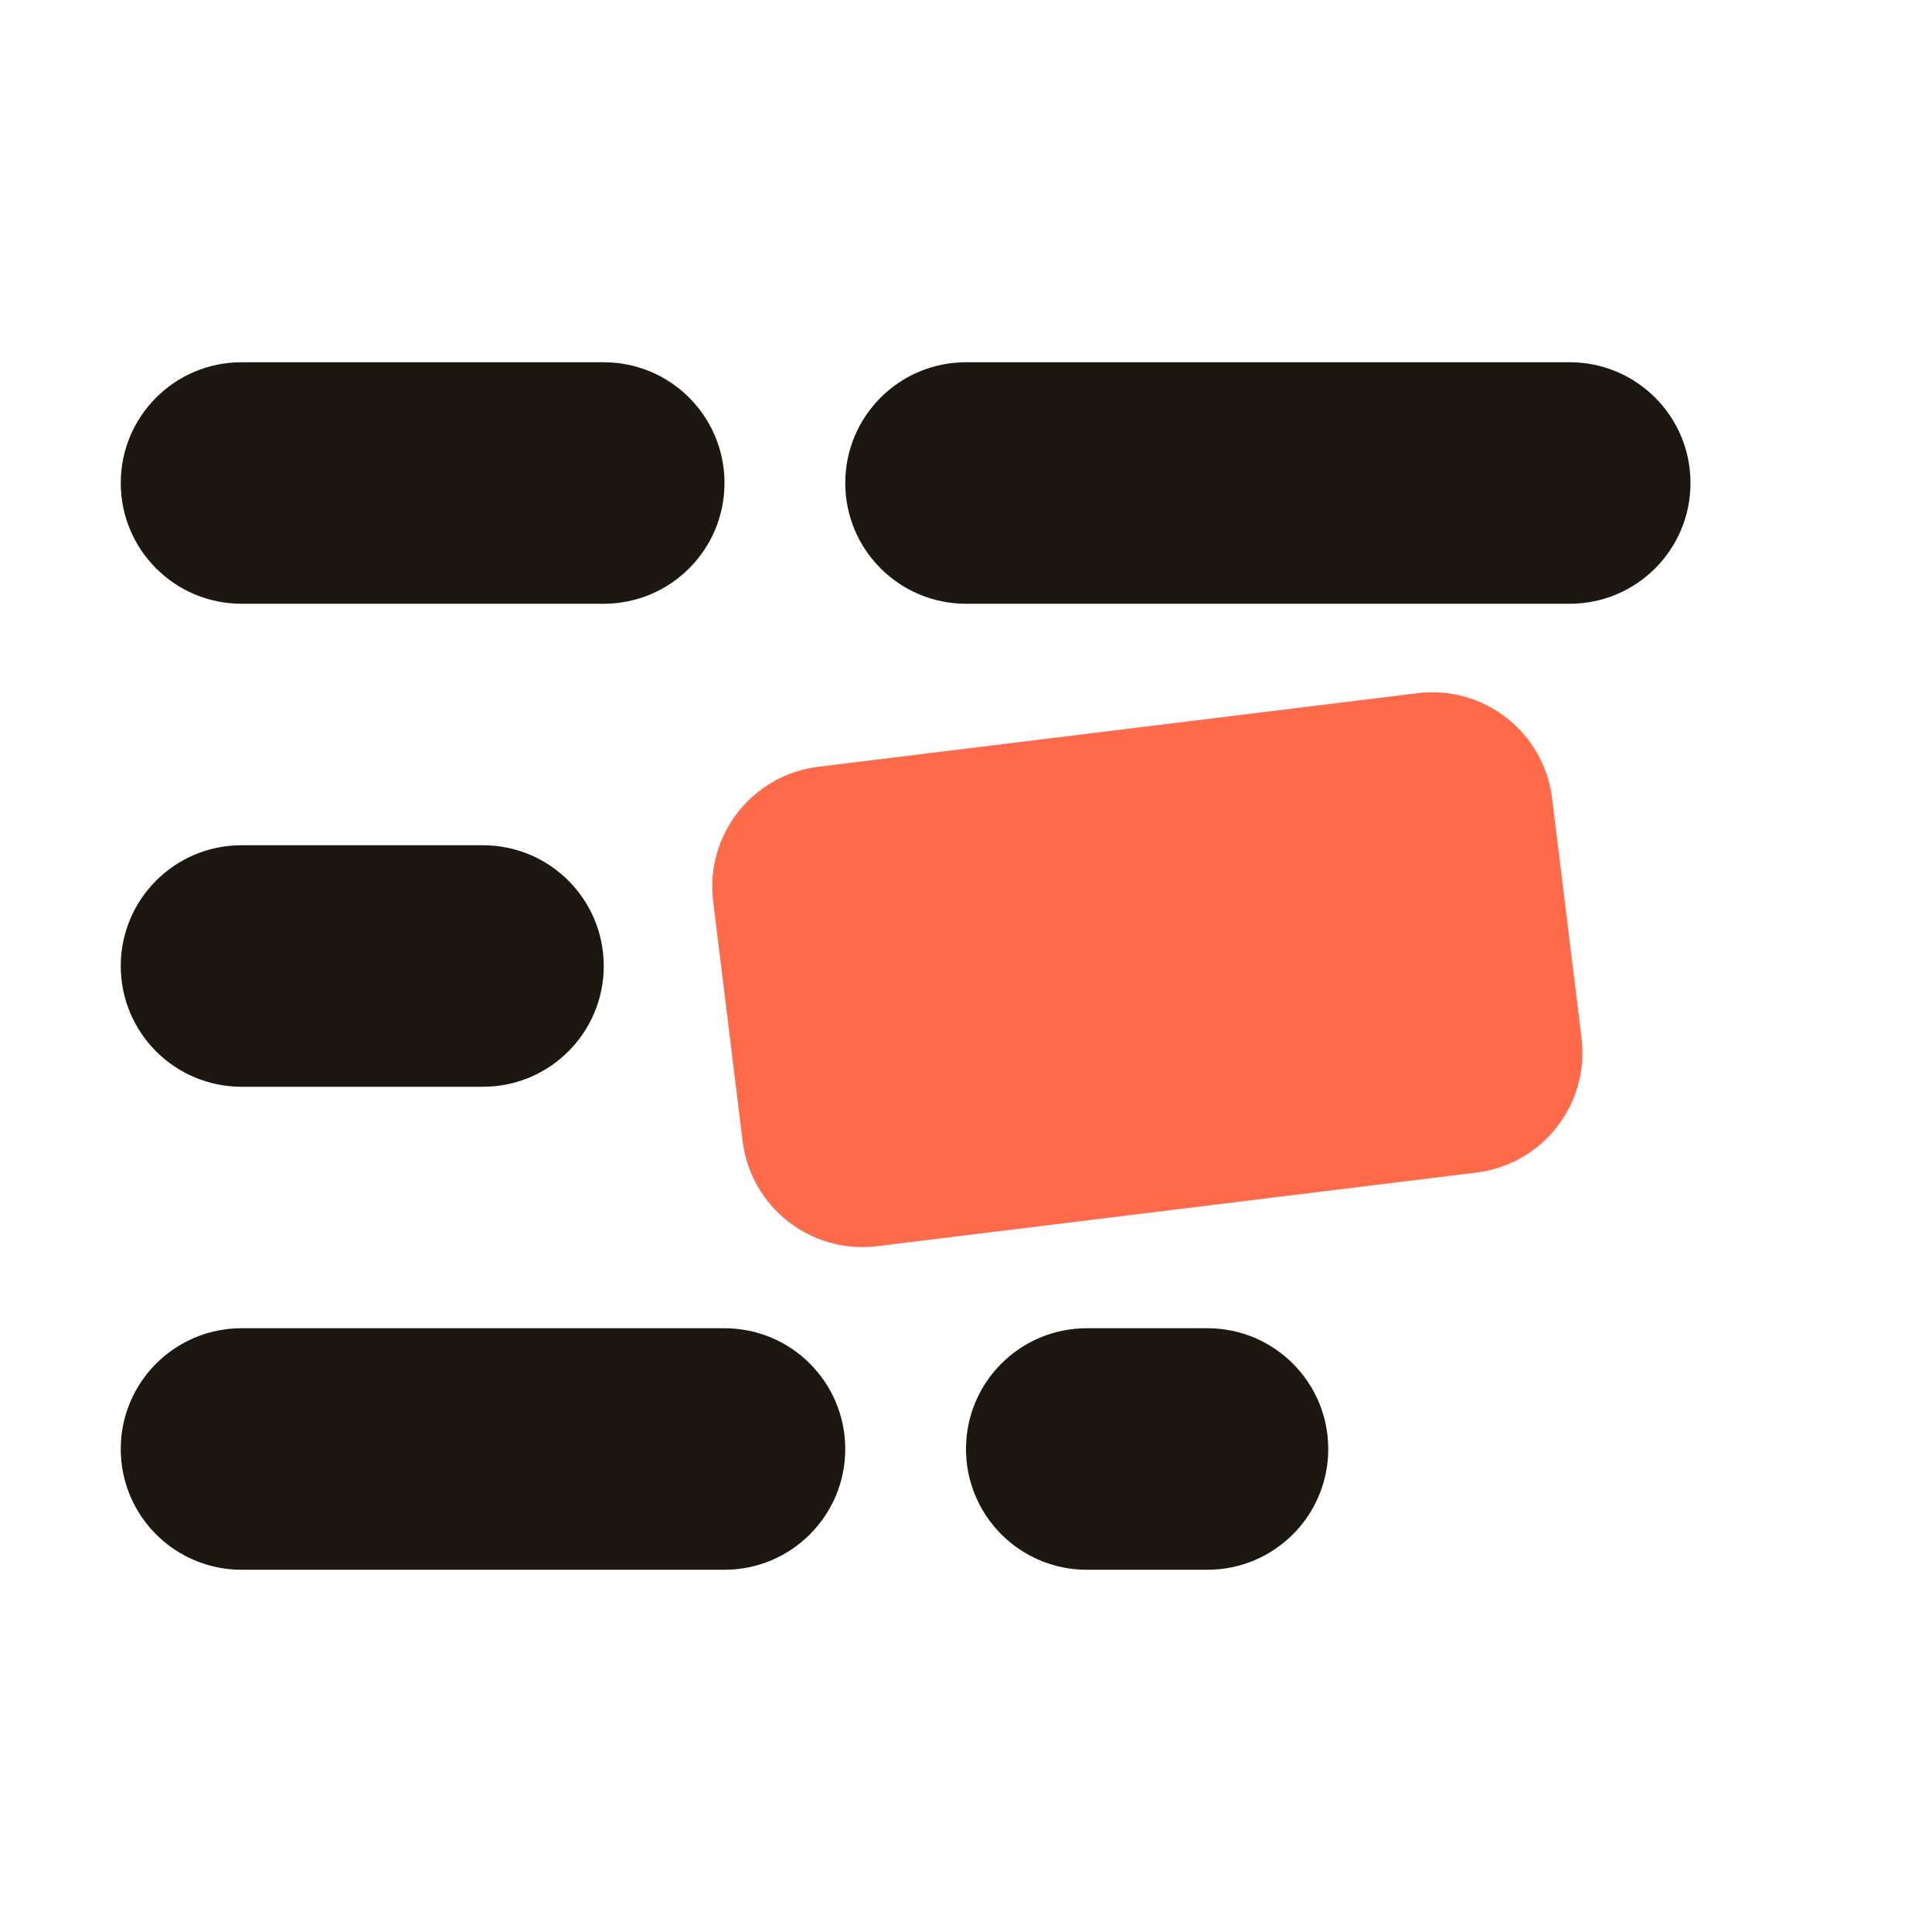
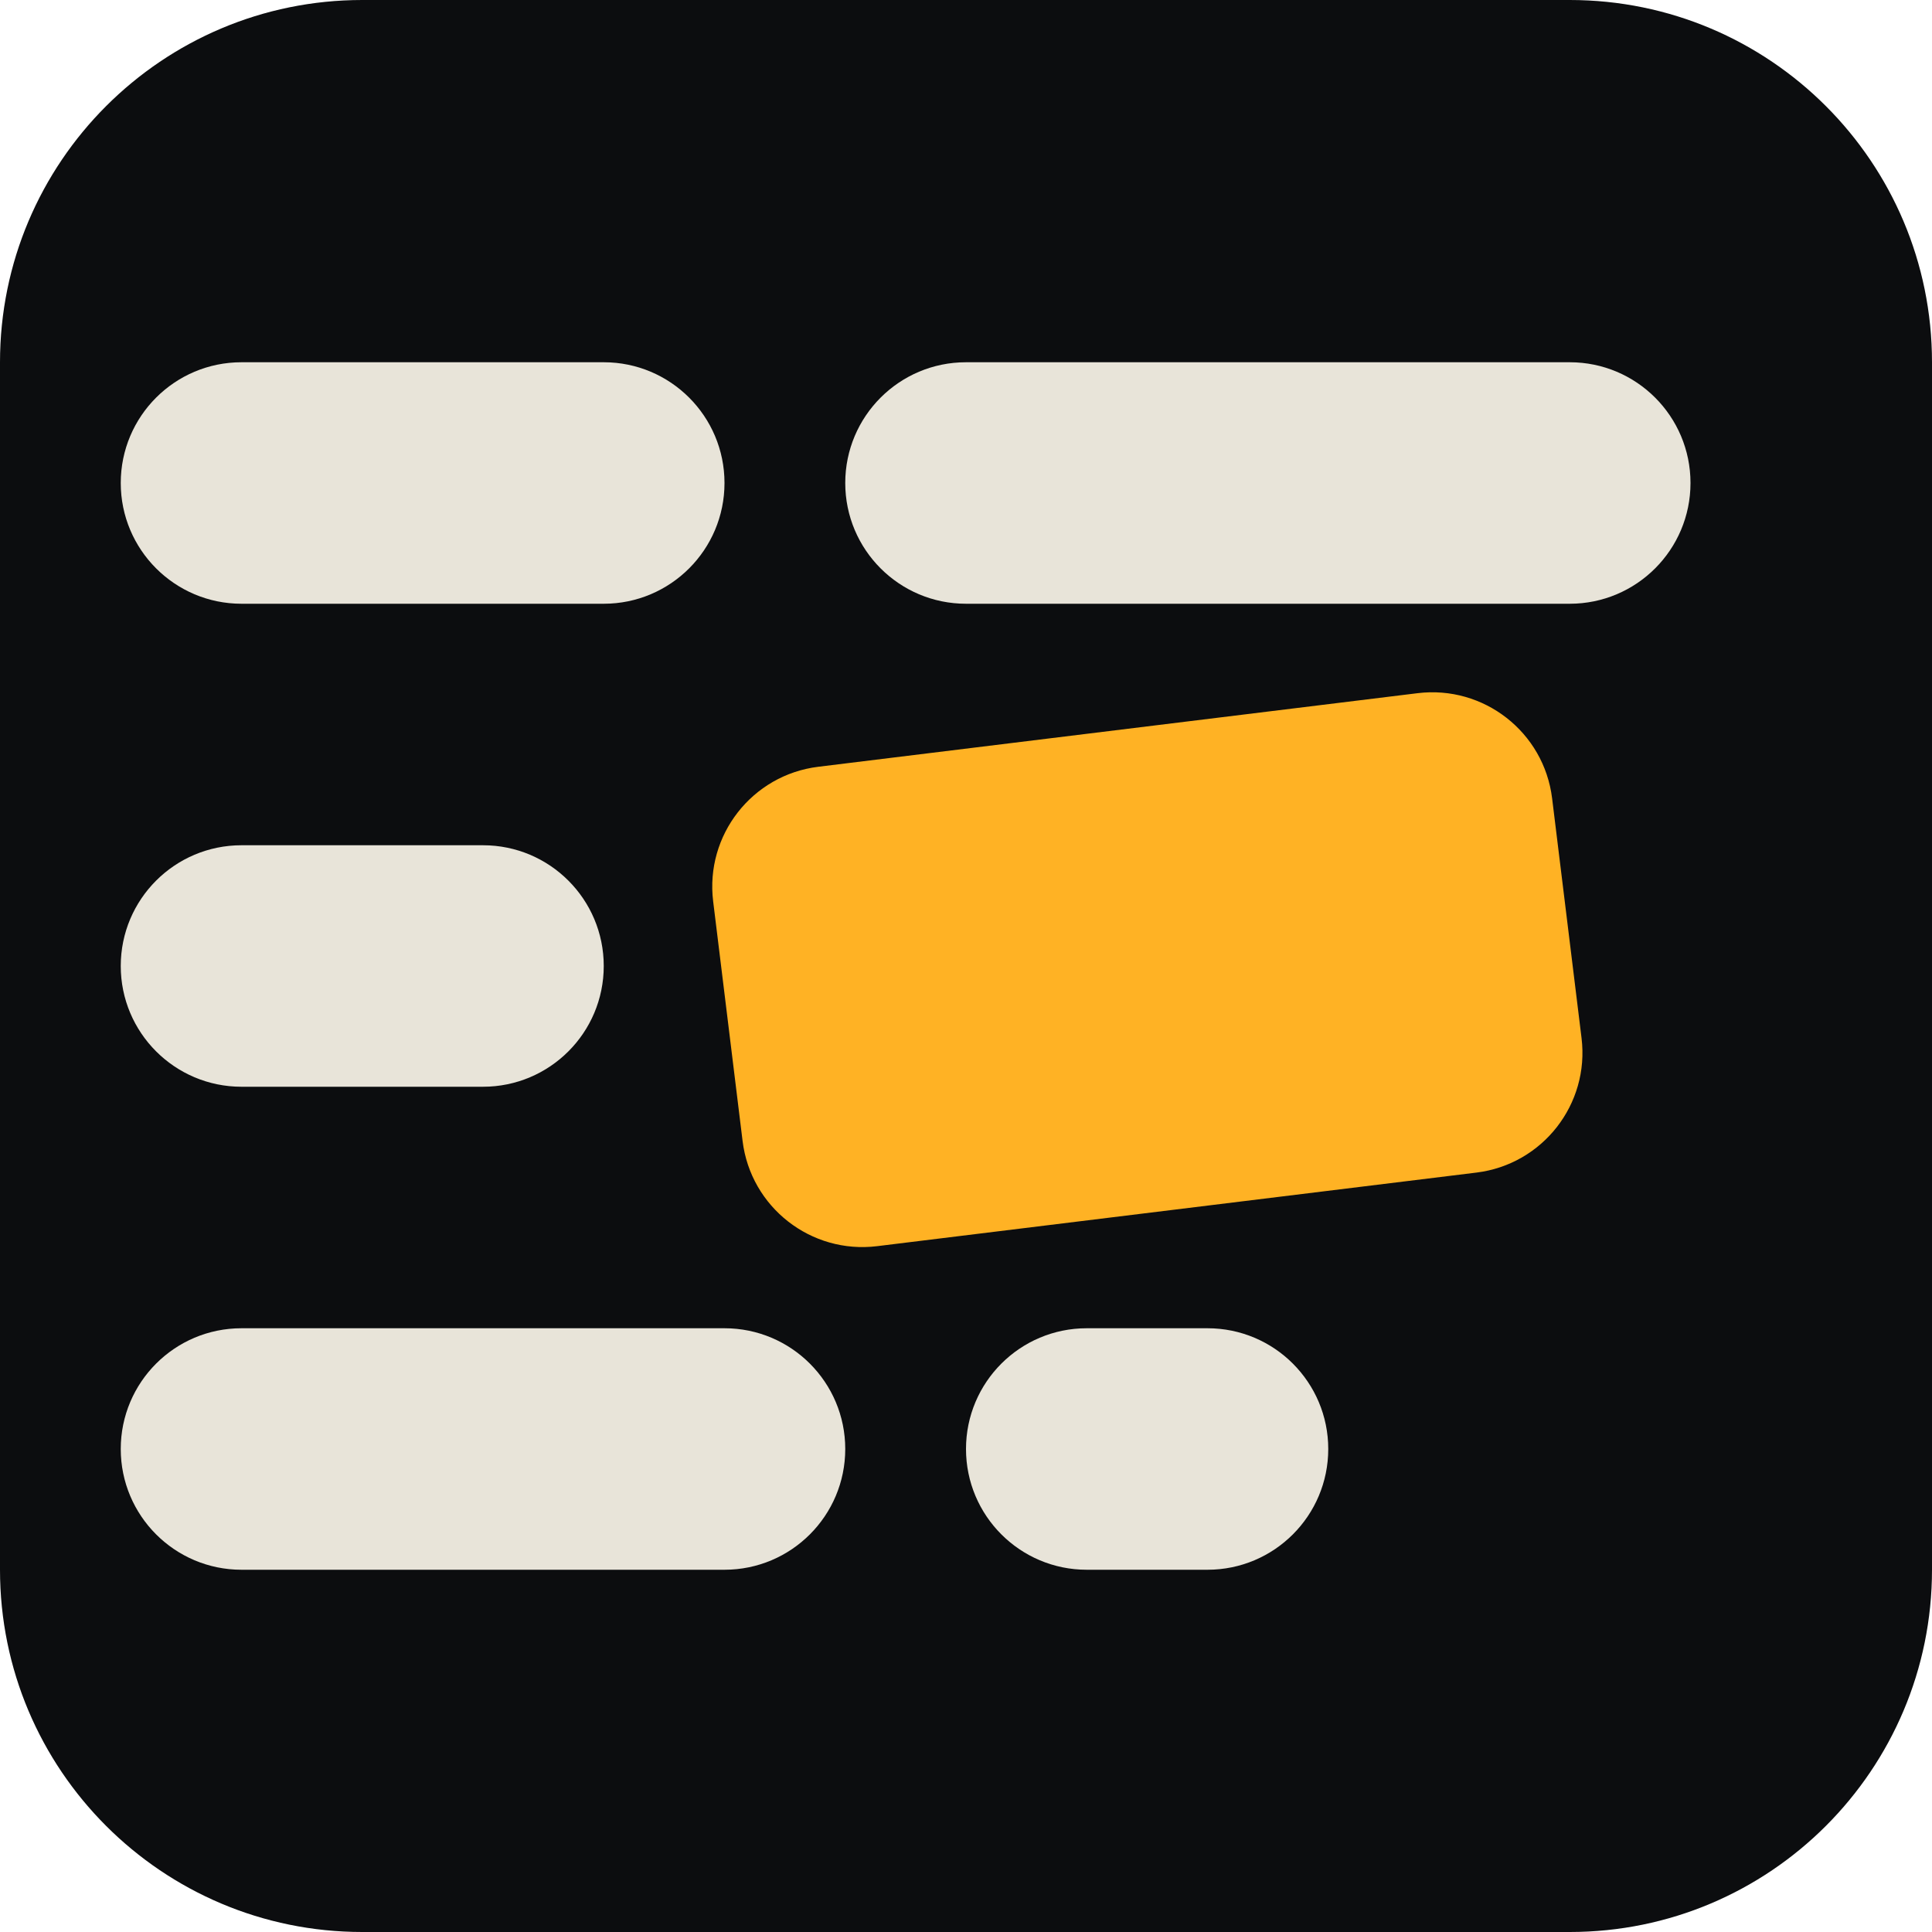
<svg xmlns="http://www.w3.org/2000/svg" viewBox="0 0 64 64">
-   <style>@media (prefers-color-scheme: dark){.l{fill:#F6EEE6}.p{fill:#FF7A5C}}</style>
-   <g class="l" fill="#1D1712">
+   <rect width="64" height="64" rx="12" fill="#0C0D0F" />
+   <g fill="#E8E4D9">
    <rect x="4" y="12" width="20" height="8" rx="4" />
    <rect x="28" y="12" width="28" height="8" rx="4" />
    <rect x="4" y="28" width="16" height="8" rx="4" />
    <rect x="4" y="44" width="24" height="8" rx="4" />
    <rect x="32" y="44" width="12" height="8" rx="4" />
  </g>
  <g transform="rotate(-7 39 32)">
-     <rect x="24" y="24" width="28" height="16" rx="4" class="p" fill="#FF6B4A" />
+     <rect x="24" y="24" width="28" height="16" rx="4" fill="#FFB224" />
  </g>
</svg>
